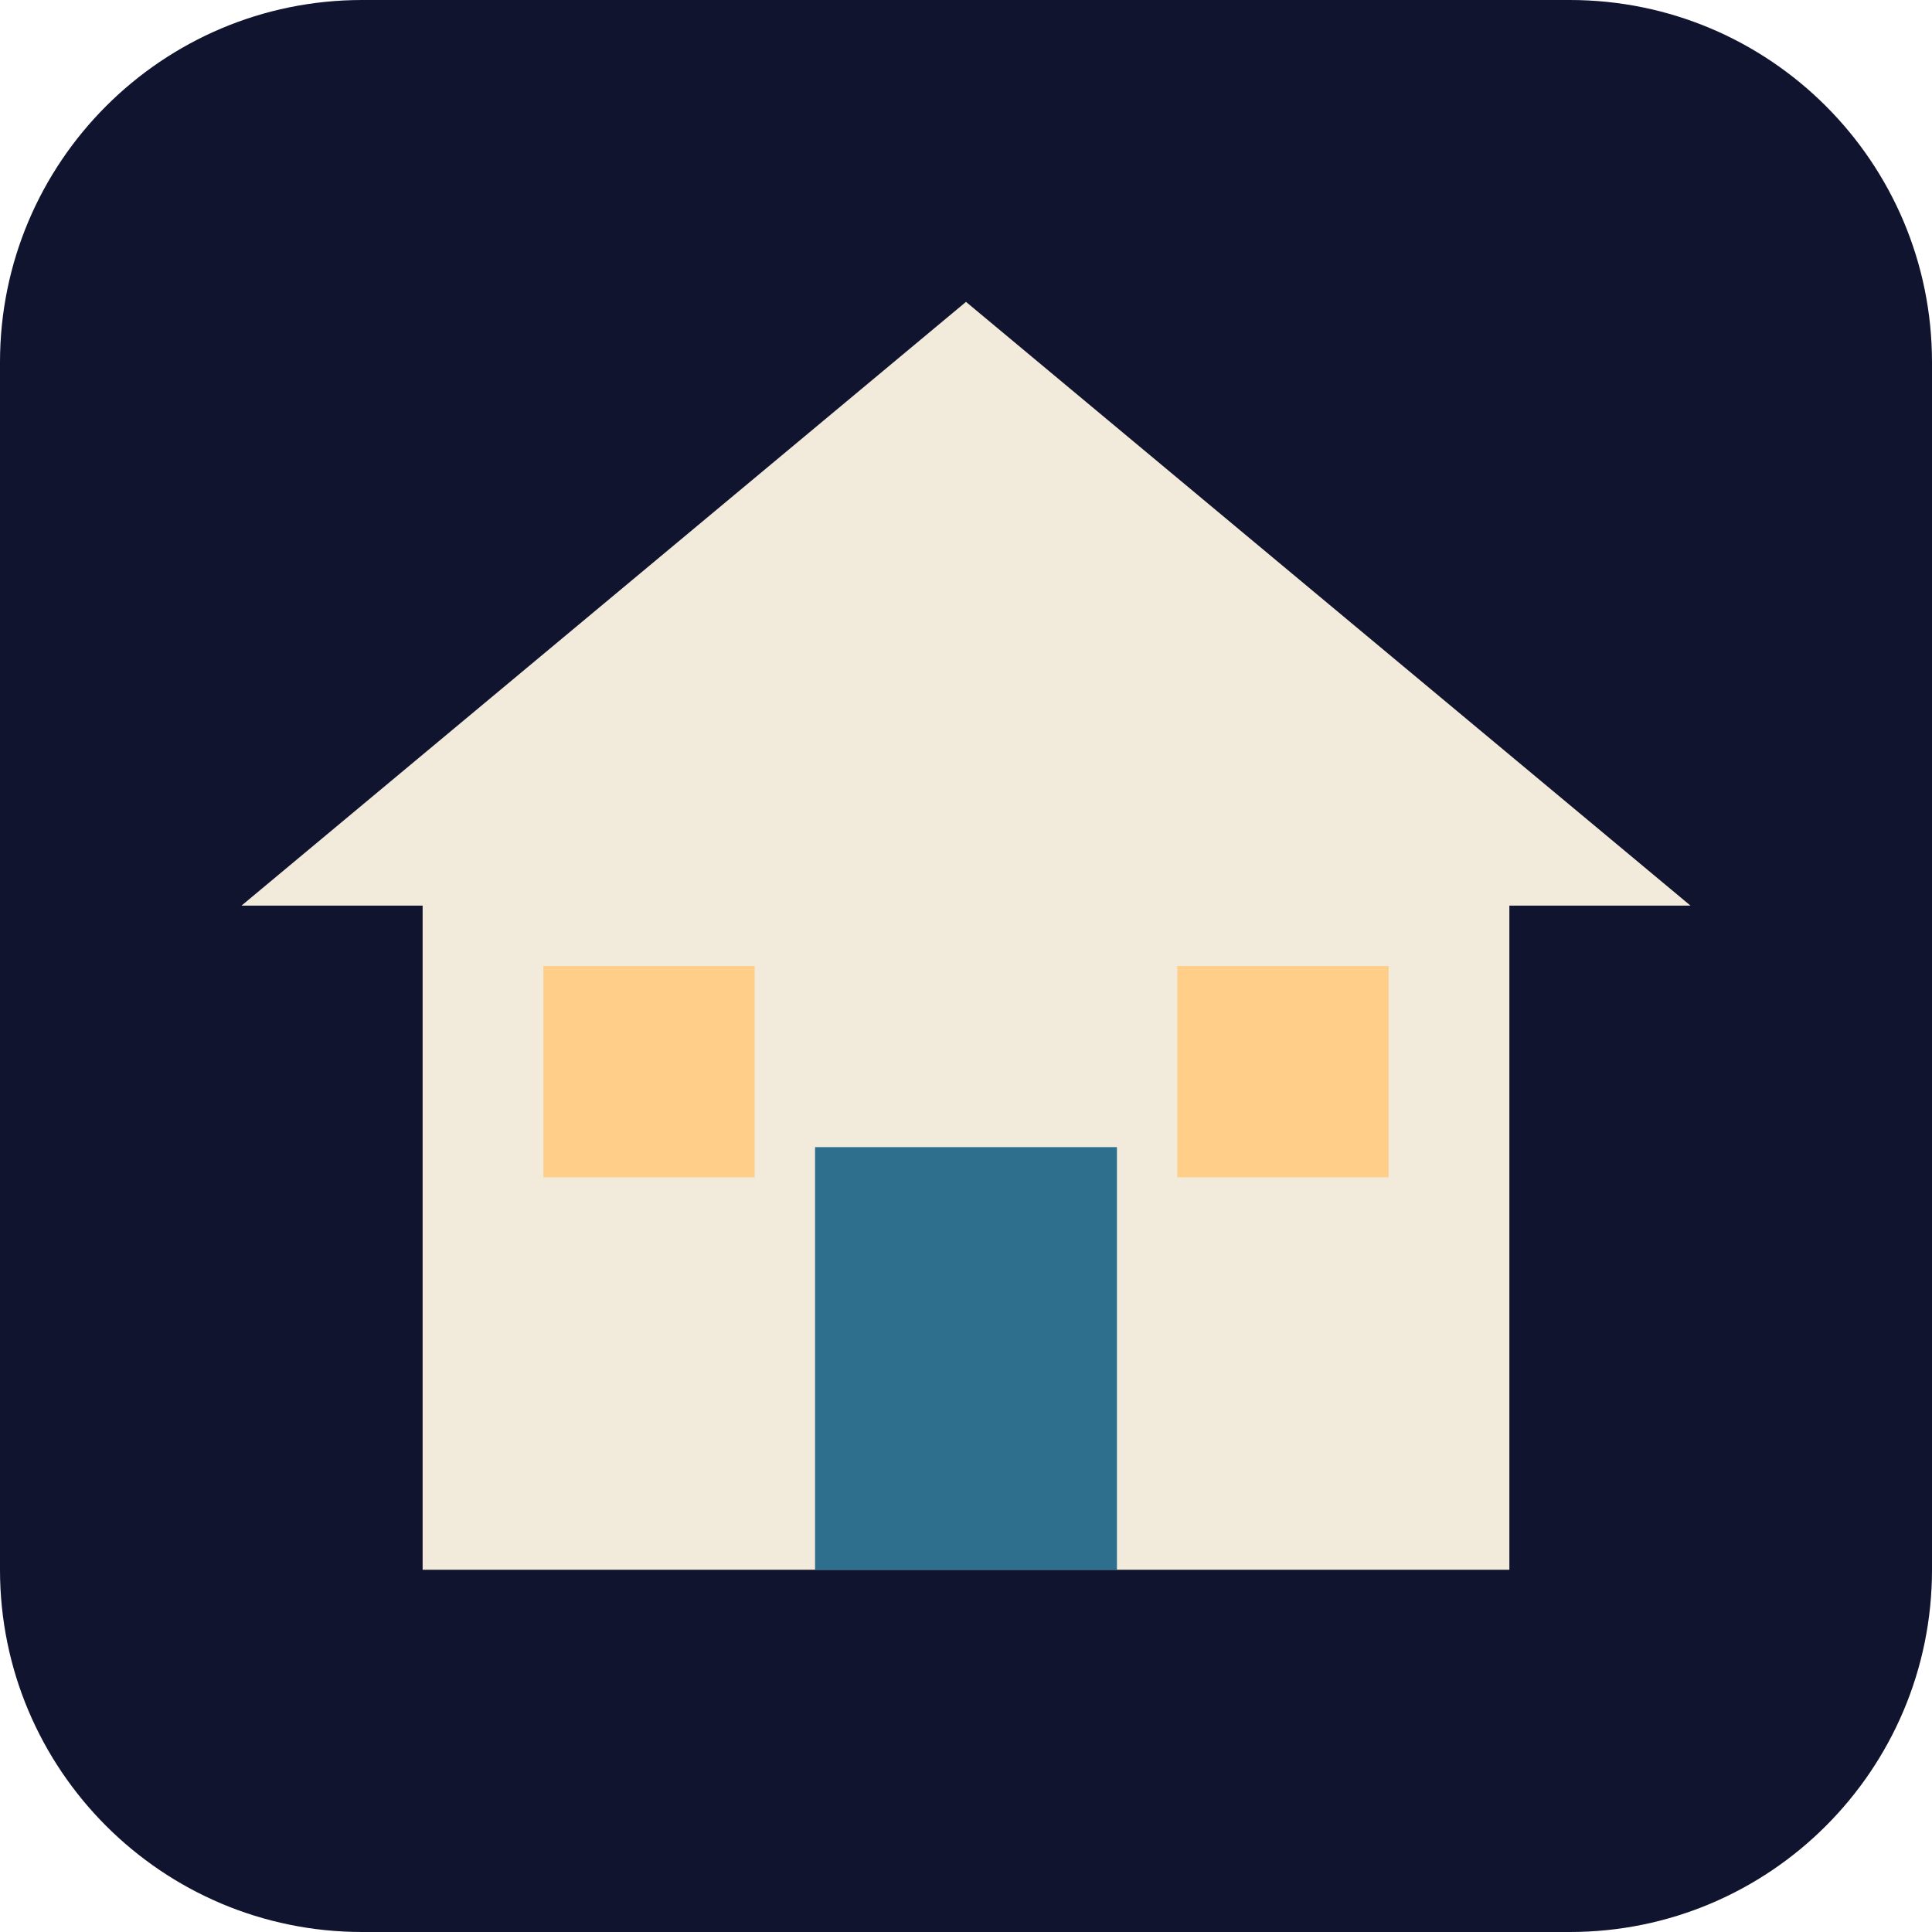
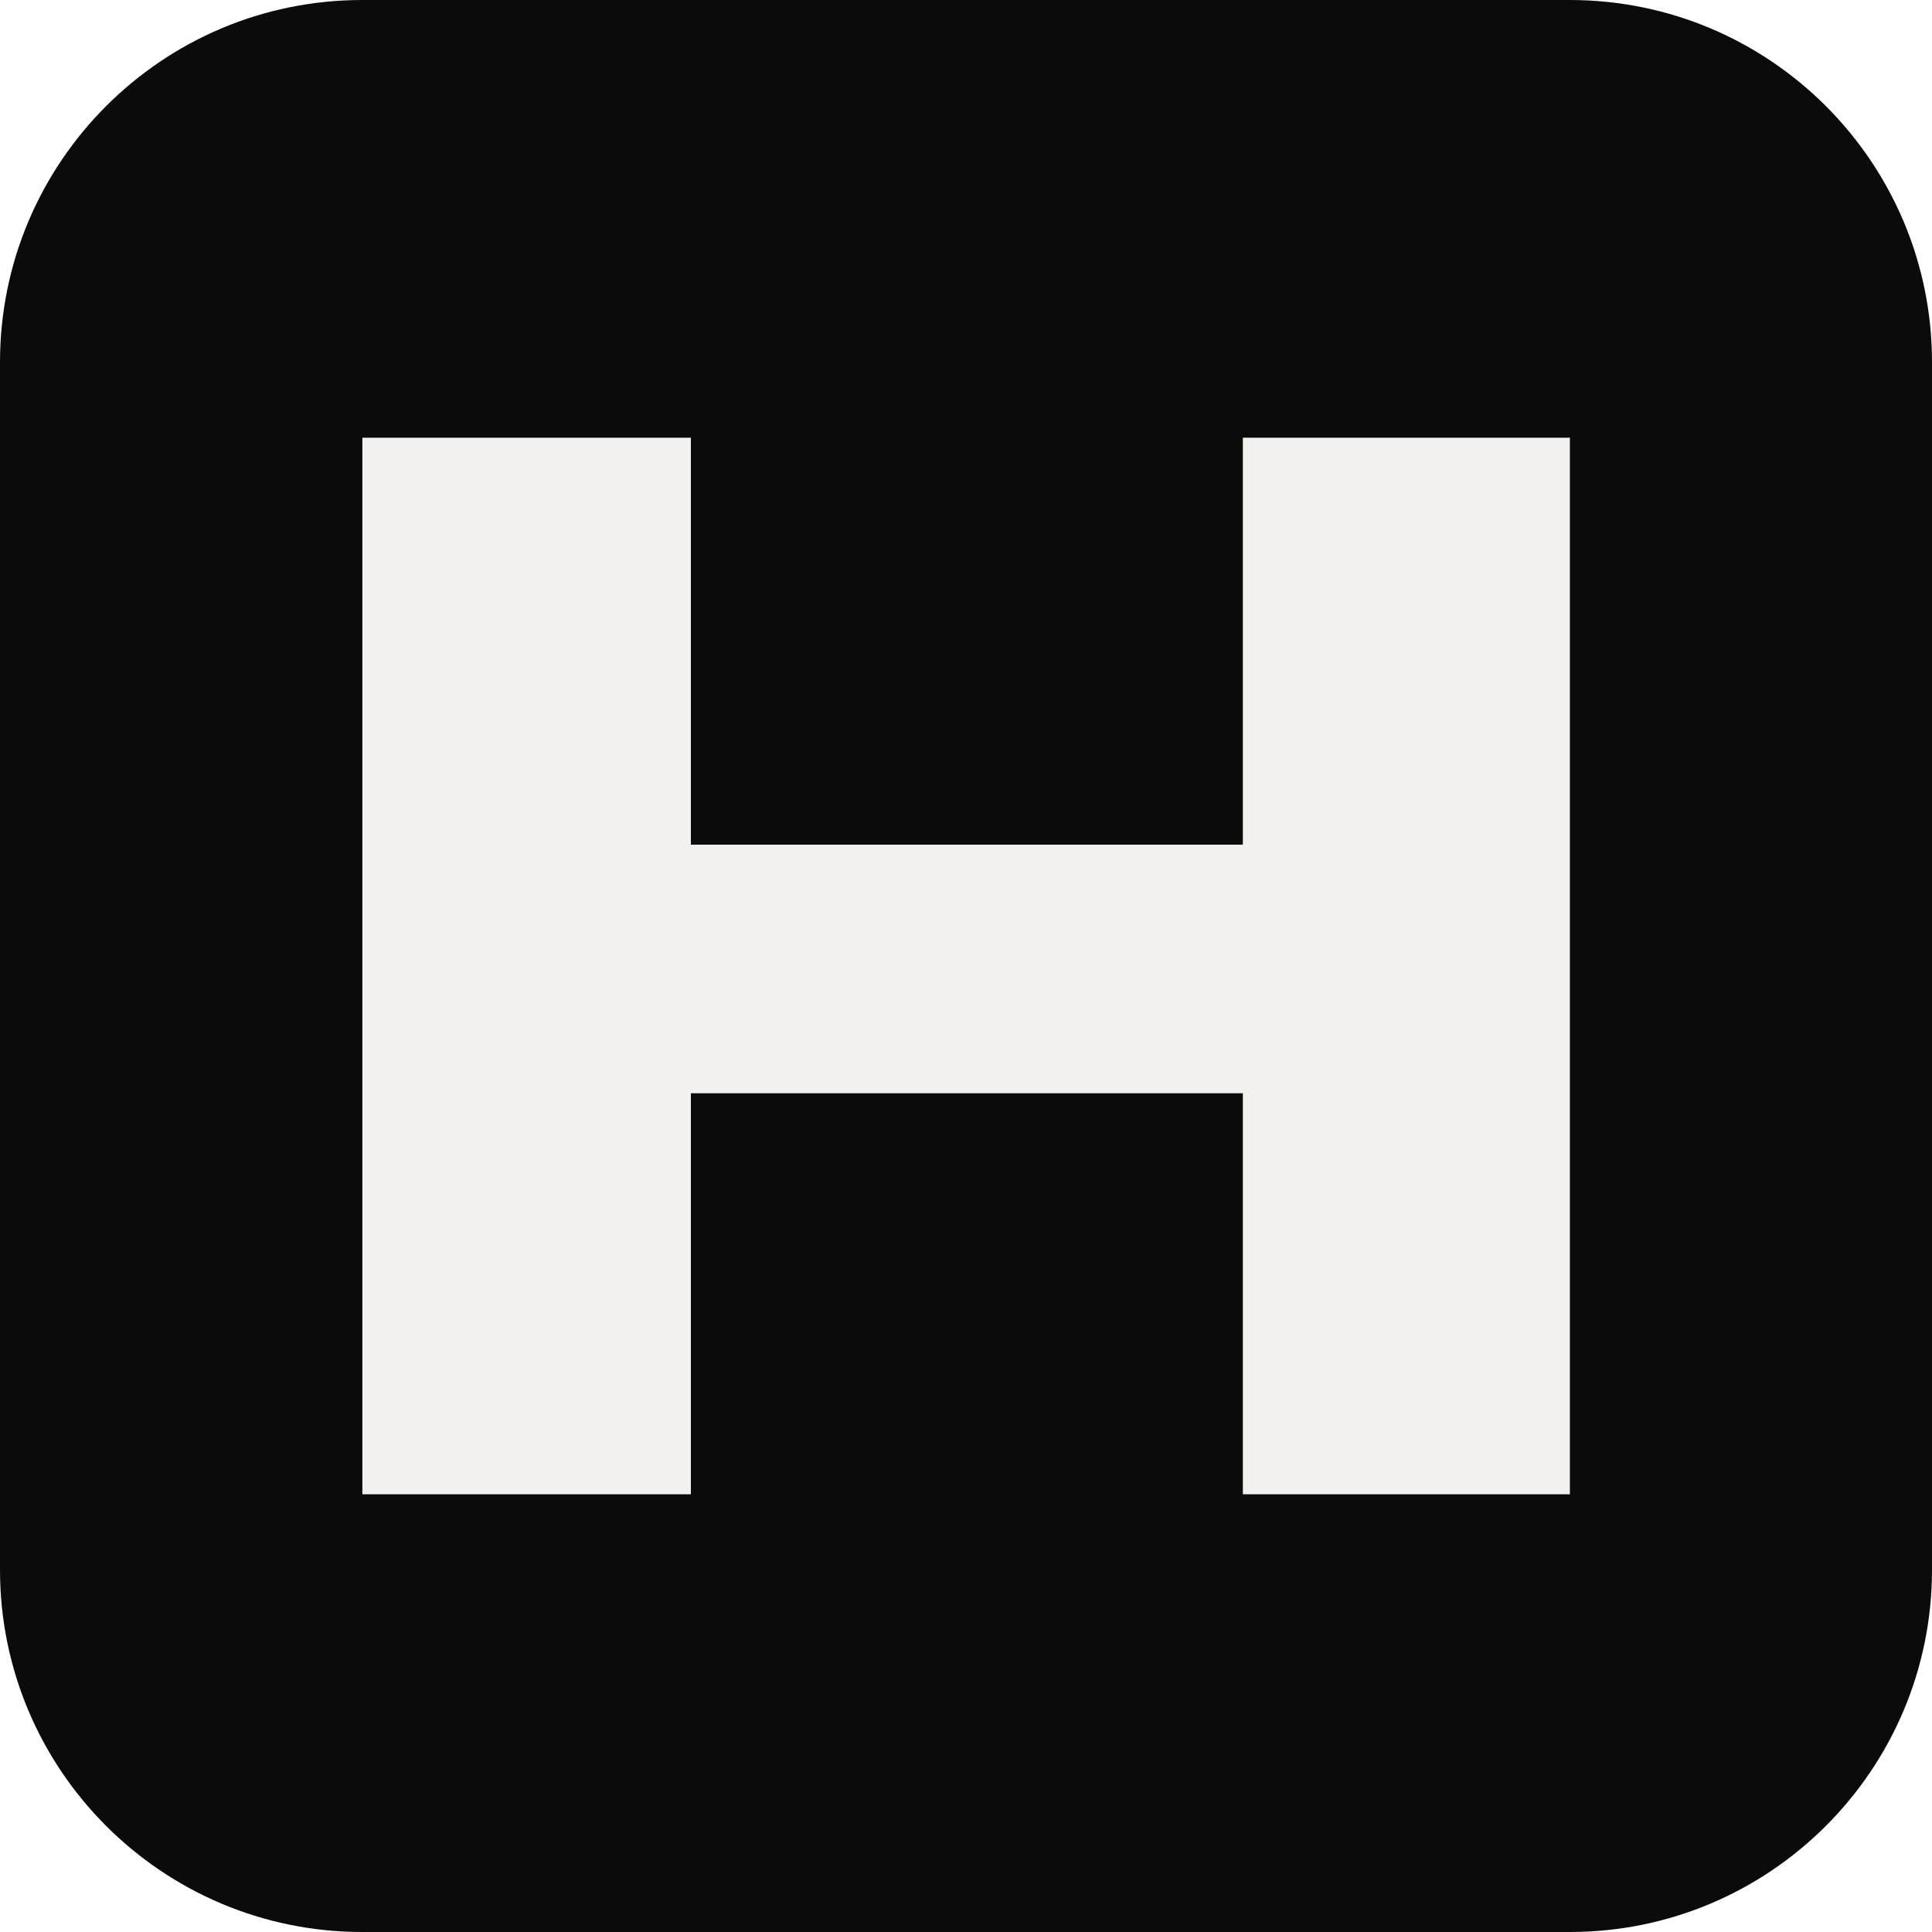
<svg xmlns="http://www.w3.org/2000/svg" viewBox="0 0 64 64">
-   <rect width="64" height="64" rx="12" fill="#10142e" />
-   <polygon points="32,10 56,30 50,30 50,52 14,52 14,30 8,30" fill="#f2ebdb" />
-   <rect x="27" y="38" width="10" height="14" fill="#2e6f8e" />
-   <rect x="18" y="32" width="7" height="7" fill="#ffcf8a" />
-   <rect x="39" y="32" width="7" height="7" fill="#ffcf8a" />
+   <rect width="64" height="64" rx="12" fill="#0b0b0b" />
+   <path transform="translate(9.21,49.50) scale(0.04902,-0.04902)" d="M57 0V714H279V0ZM652 0V714H873V0ZM263 271V439H668V271Z" fill="#f2f1ee" />
</svg>
